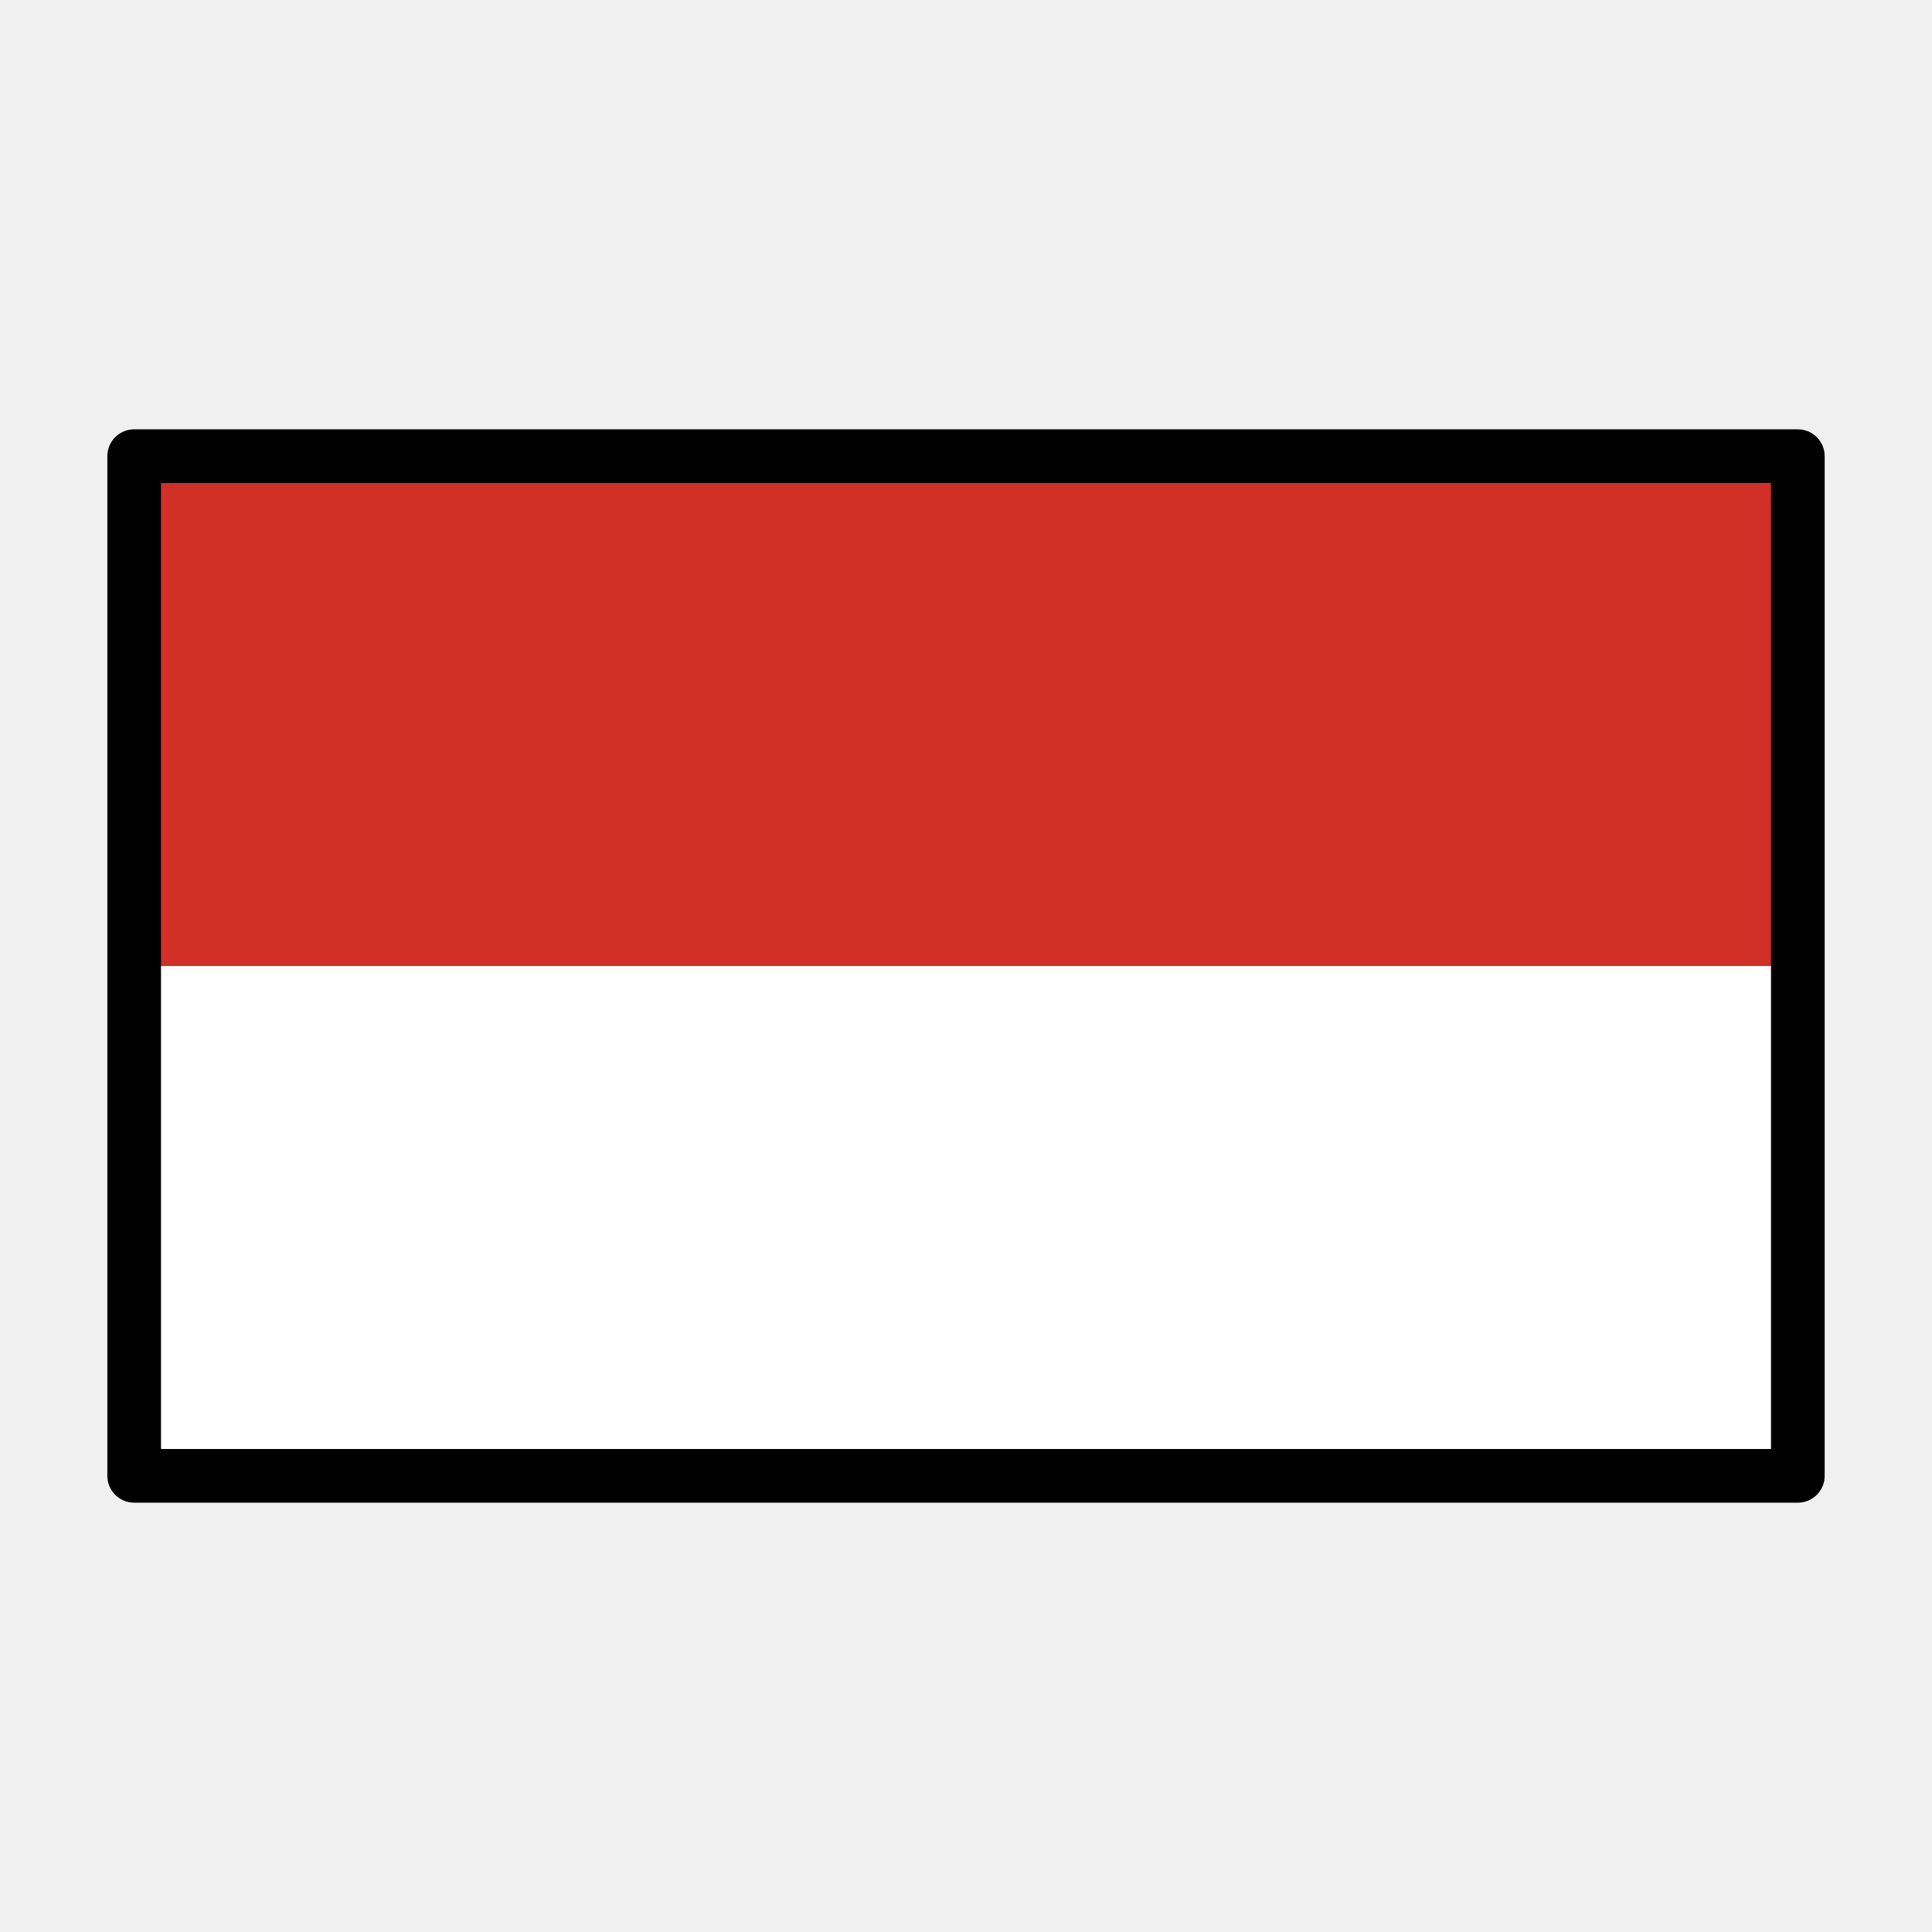
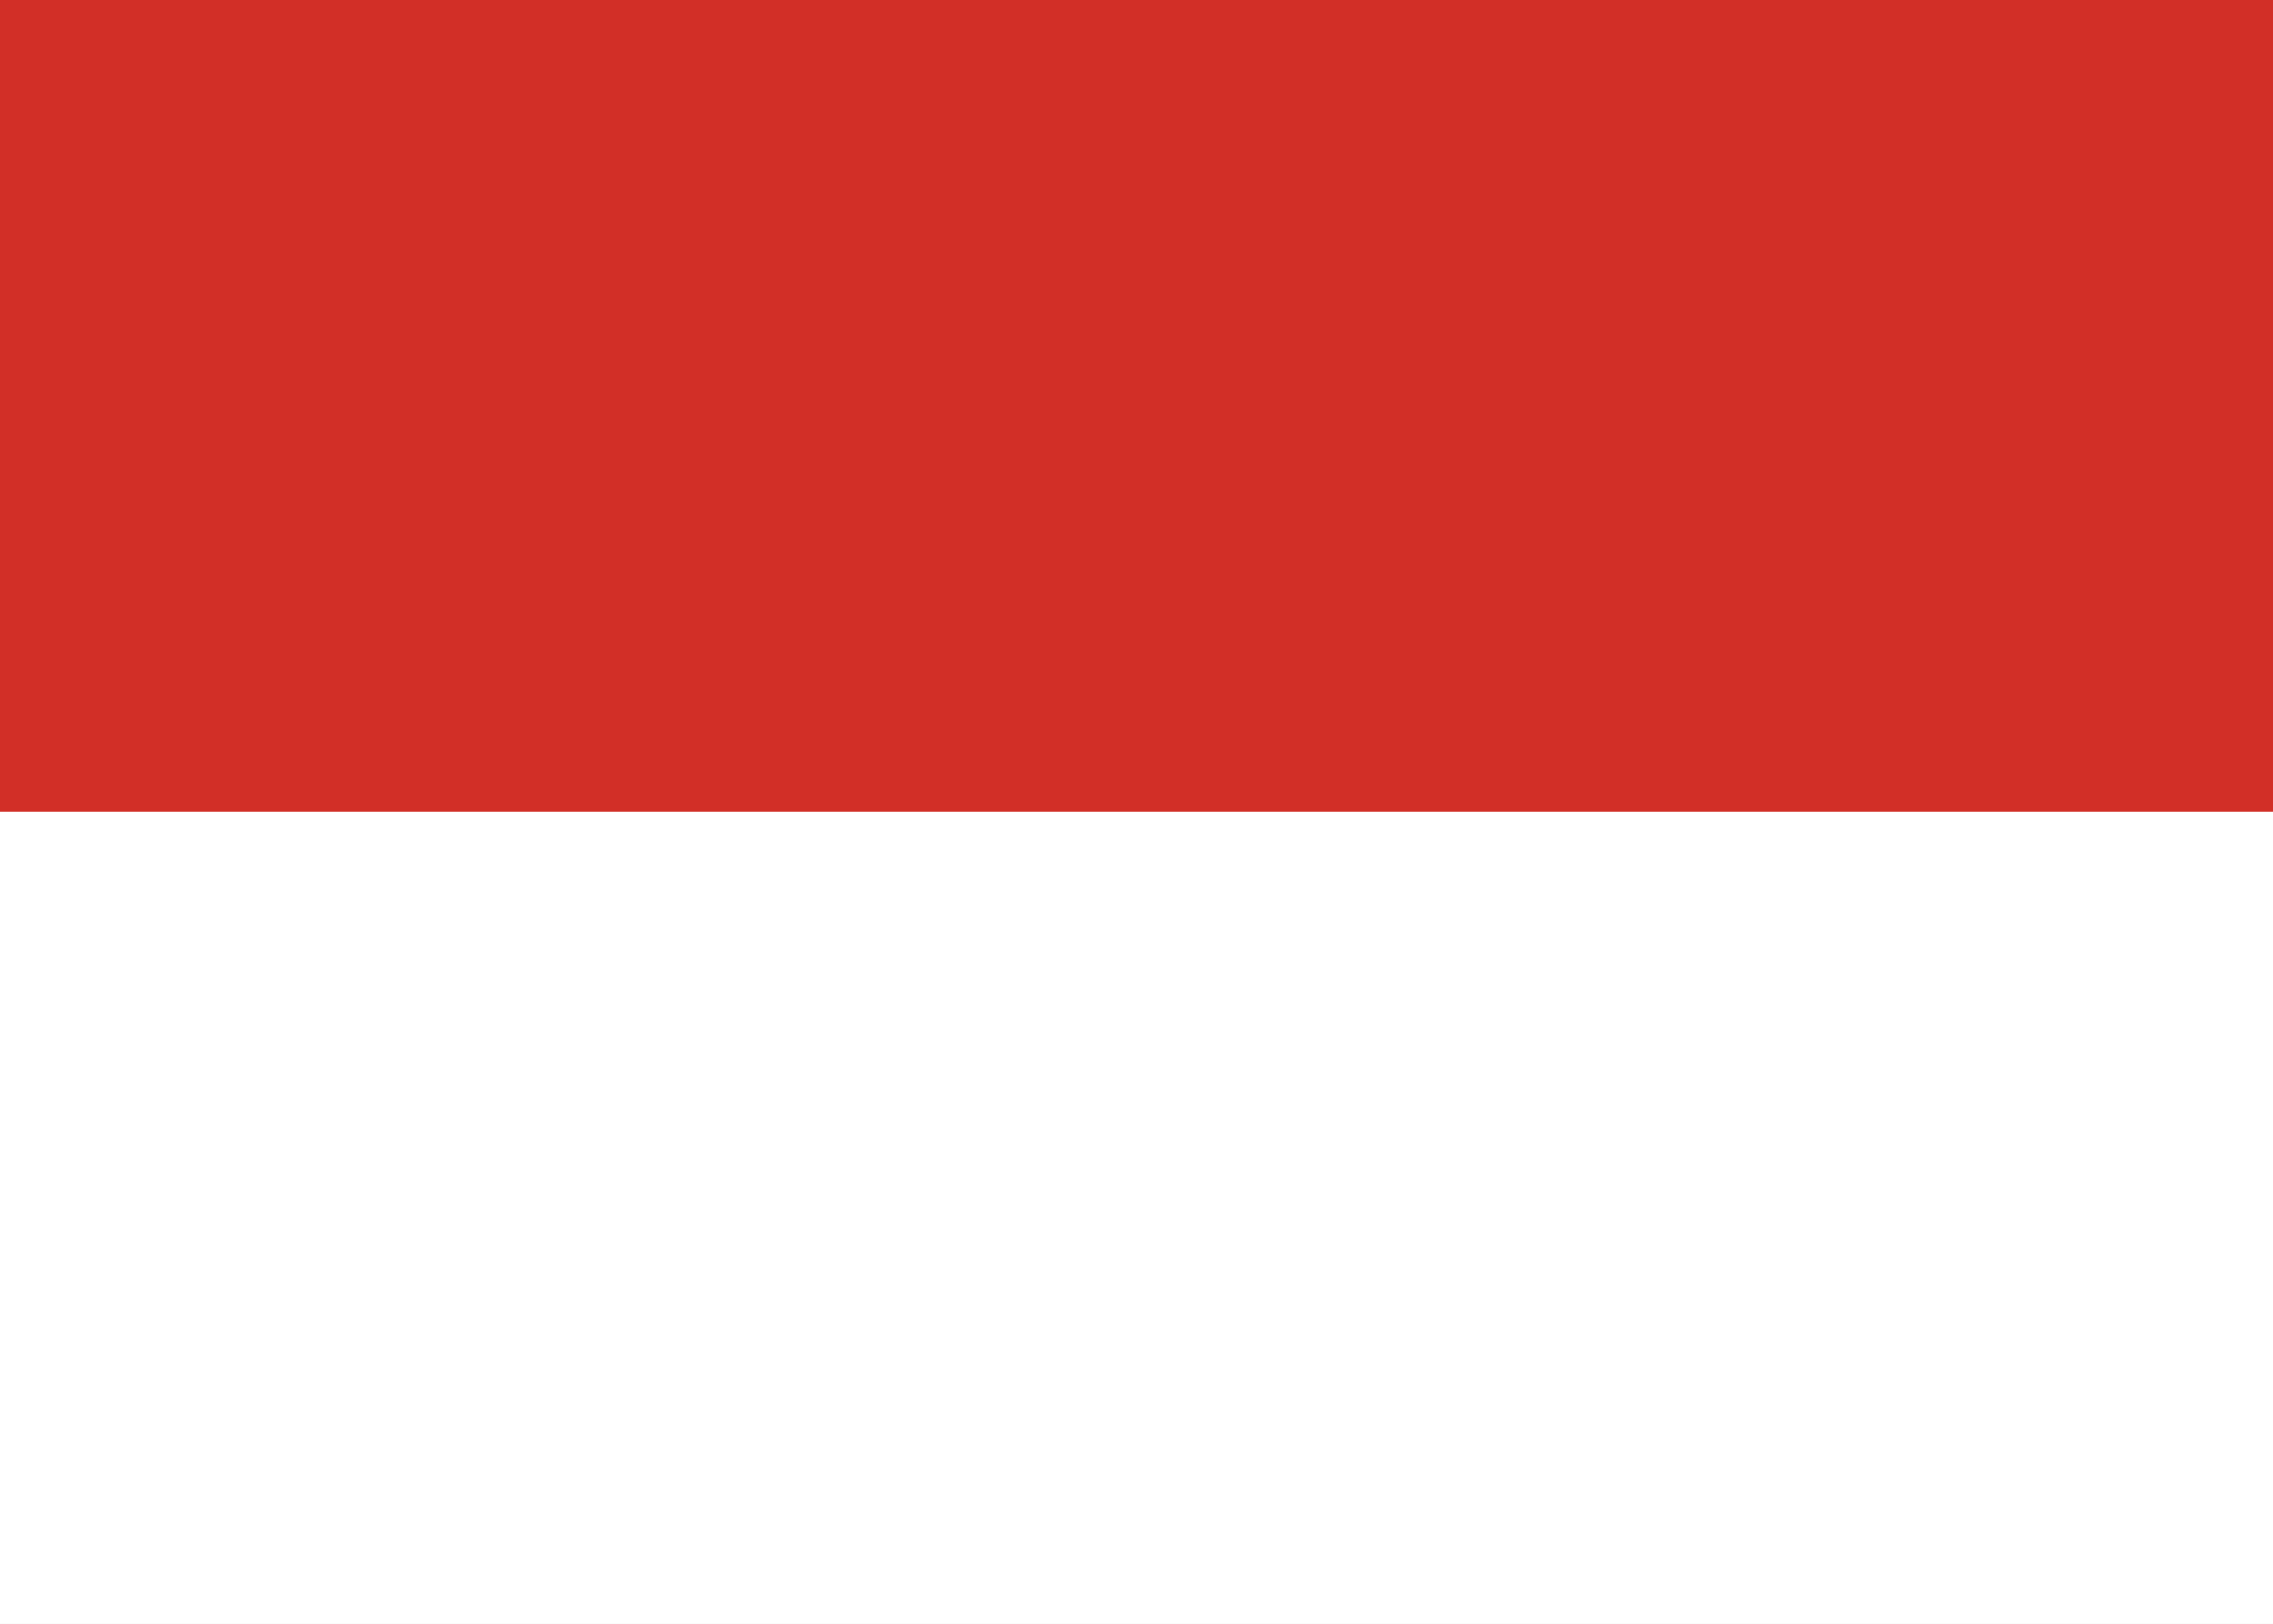
- <svg xmlns="http://www.w3.org/2000/svg" width="512" height="512" viewBox="0 0 72 72">
-   <path fill="#d22f27" d="M5 17h62v38H5z" />
-   <path fill="#fff" d="M5 36h62v19H5z" />
-   <path fill="none" stroke="#000" stroke-linecap="round" stroke-linejoin="round" stroke-width="2" d="M5 17h62v38H5z" />
+ <svg xmlns="http://www.w3.org/2000/svg" width="21px" height="15px" viewBox="0 0 21 15" version="1.1" id="svg7">
+   <defs id="defs6">
+     <linearGradient x1="50%" y1="0%" x2="50%" y2="100%" id="linearGradient-1">
+       <stop stop-color="#FFFFFF" offset="0%" id="stop1" />
+       <stop stop-color="#F0F0F0" offset="100%" id="stop2" />
+     </linearGradient>
+     <linearGradient x1="5.123" y1="10.247" x2="5.123" y2="20.494" id="linearGradient-2" gradientTransform="matrix(2.04939,0,0,0.7319251,0,-7.500001)" gradientUnits="userSpaceOnUse">
+       <stop stop-color="#0C47B7" offset="0%" id="stop3" />
+       <stop stop-color="#073DA4" offset="100%" id="stop4" />
+     </linearGradient>
+     <linearGradient x1="5.123" y1="20.494" x2="5.123" y2="30.741" id="linearGradient-3" gradientTransform="matrix(2.04939,0,0,0.7319251,0,-7.5)" gradientUnits="userSpaceOnUse">
+       <stop stop-color="#E53B35" offset="0" id="stop5" style="stop-color:#ffffff;stop-opacity:1;" />
+       <stop stop-color="#D32E28" offset="100%" id="stop6" />
+     </linearGradient>
+   </defs>
+   <g id="Symbols" stroke="none" stroke-width="1" fill="none" fill-rule="evenodd">
+     <g id="RU">
+       <rect id="Rectangle-2" fill="url(#linearGradient-2)" x="0" y="0" width="21" height="7.5" style="fill:#d22f27;stroke-width:1.225;fill-opacity:1" />
+       <rect id="rect6" fill="url(#linearGradient-3)" x="0" y="7.5" width="21" height="7.5" style="fill:#ffffff;stroke-width:1.225;fill-opacity:1" />
+     </g>
+   </g>
</svg>
